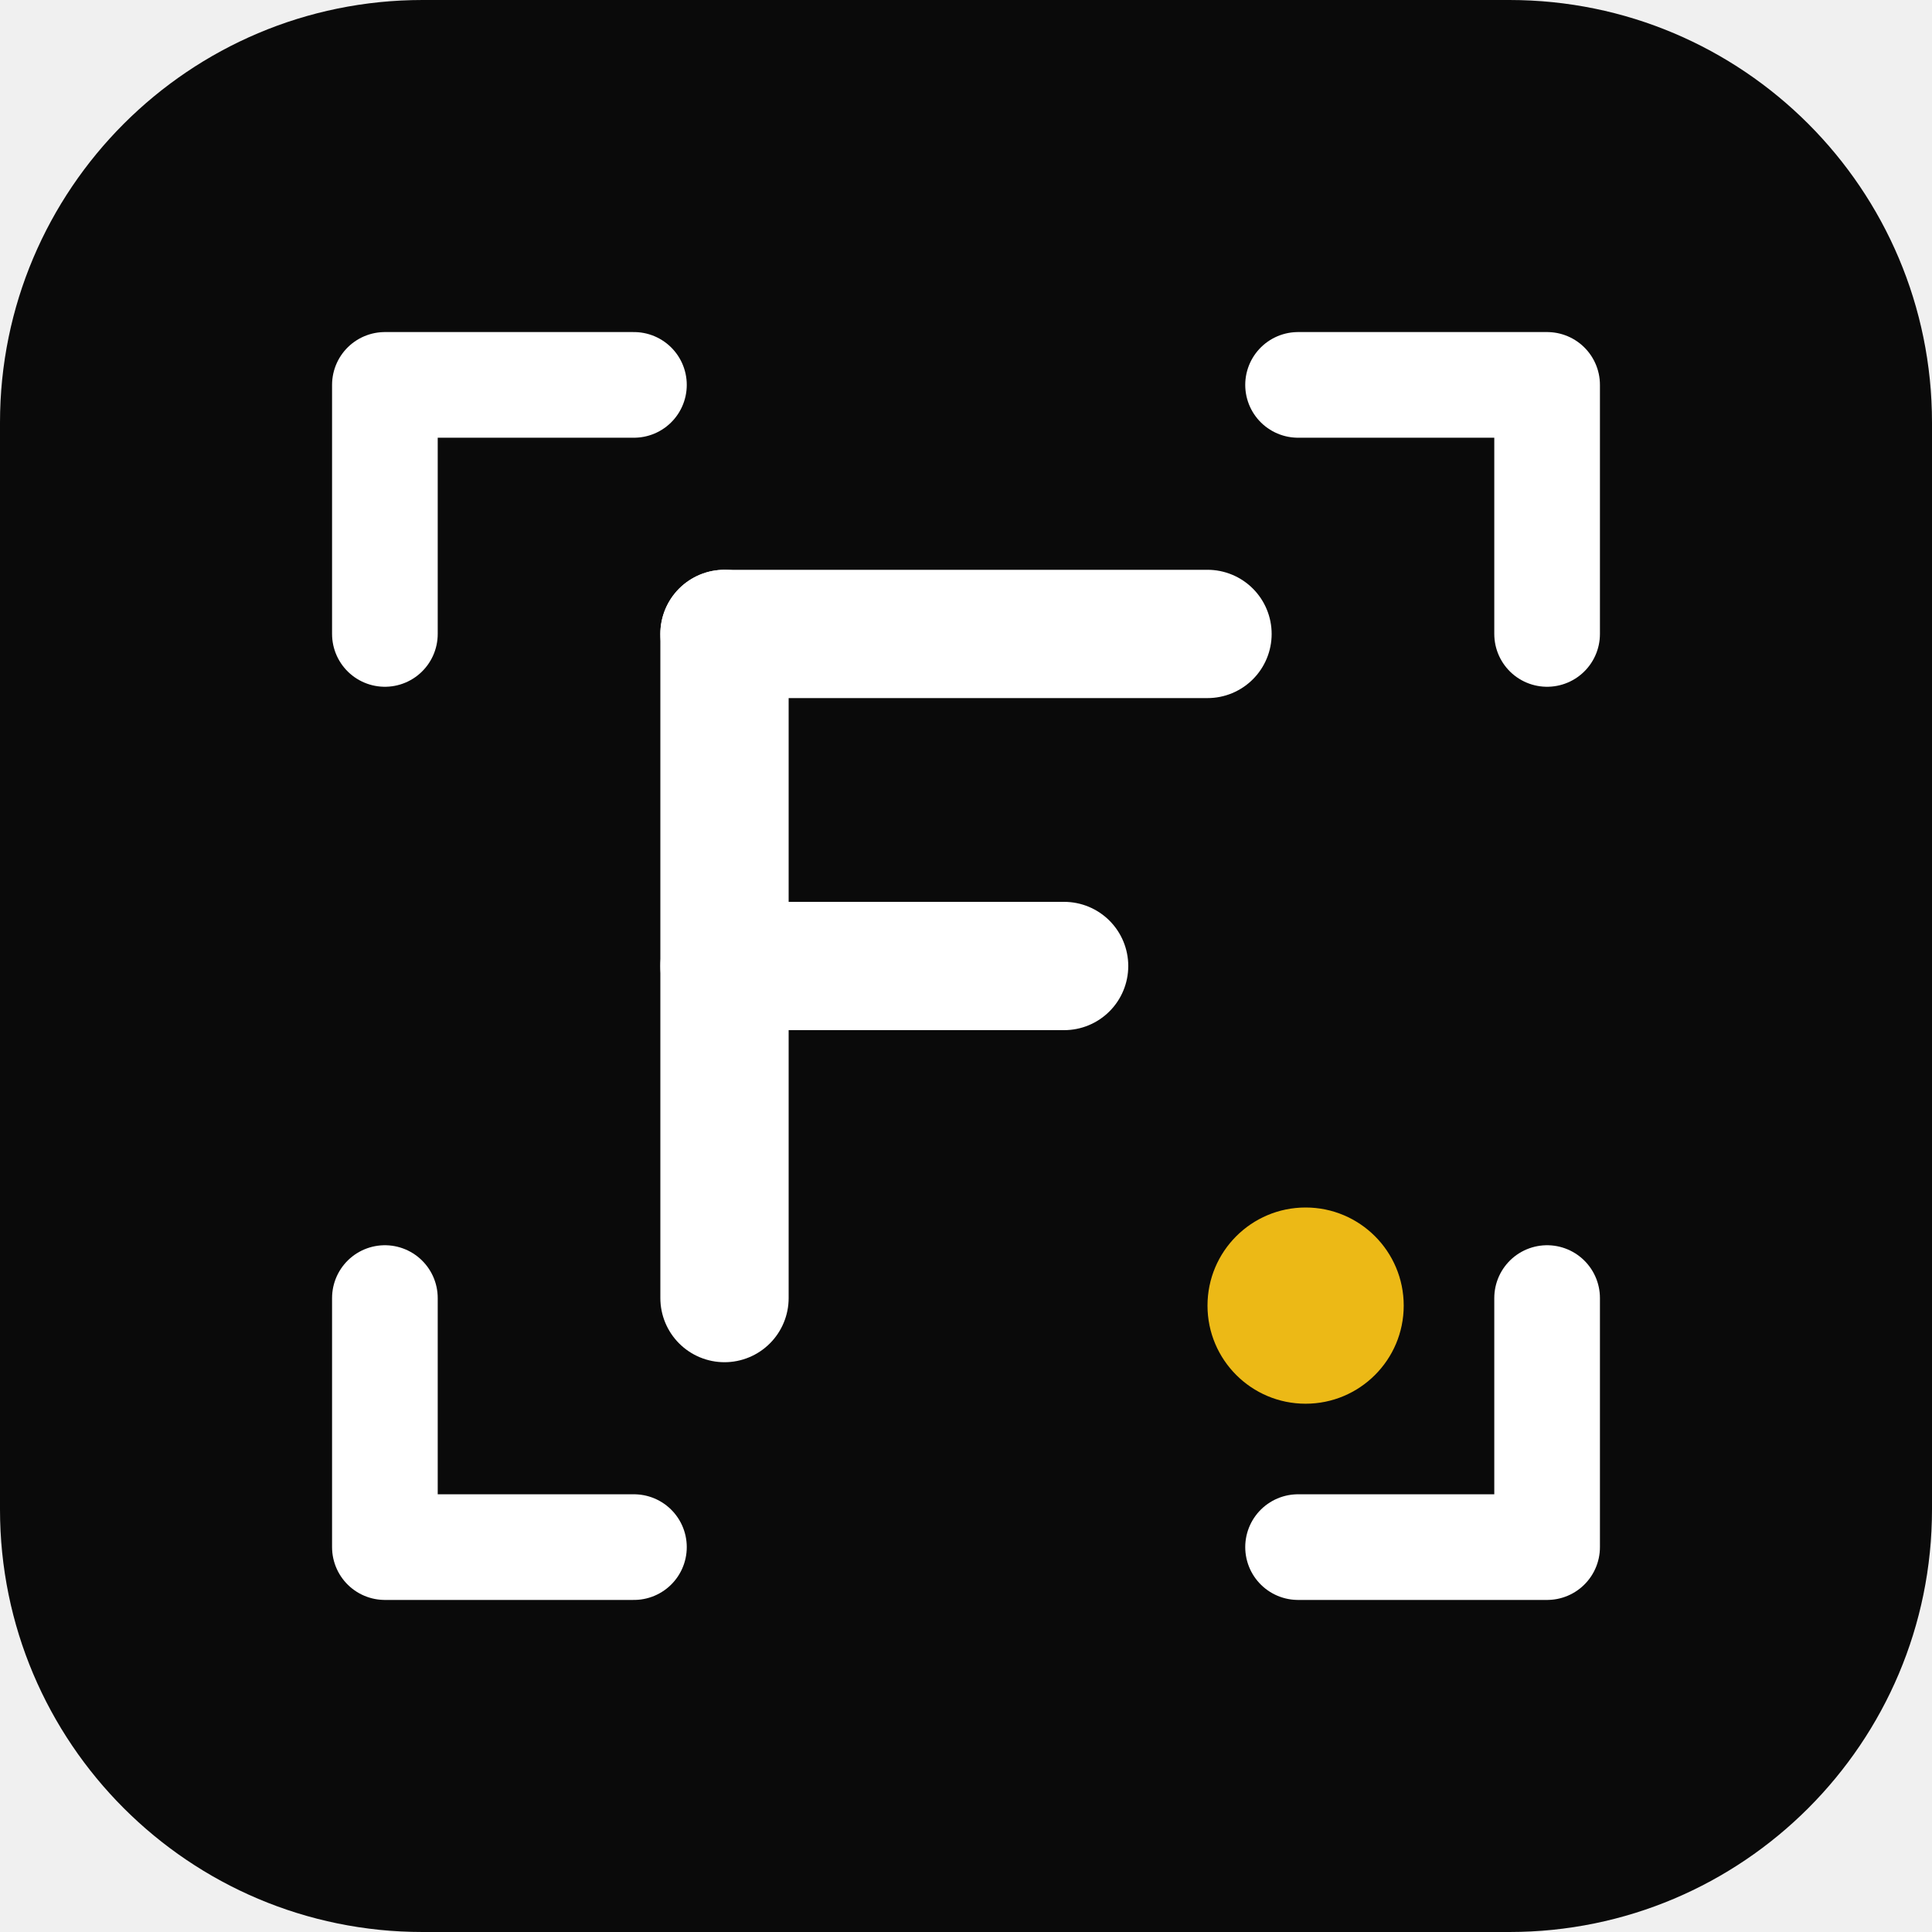
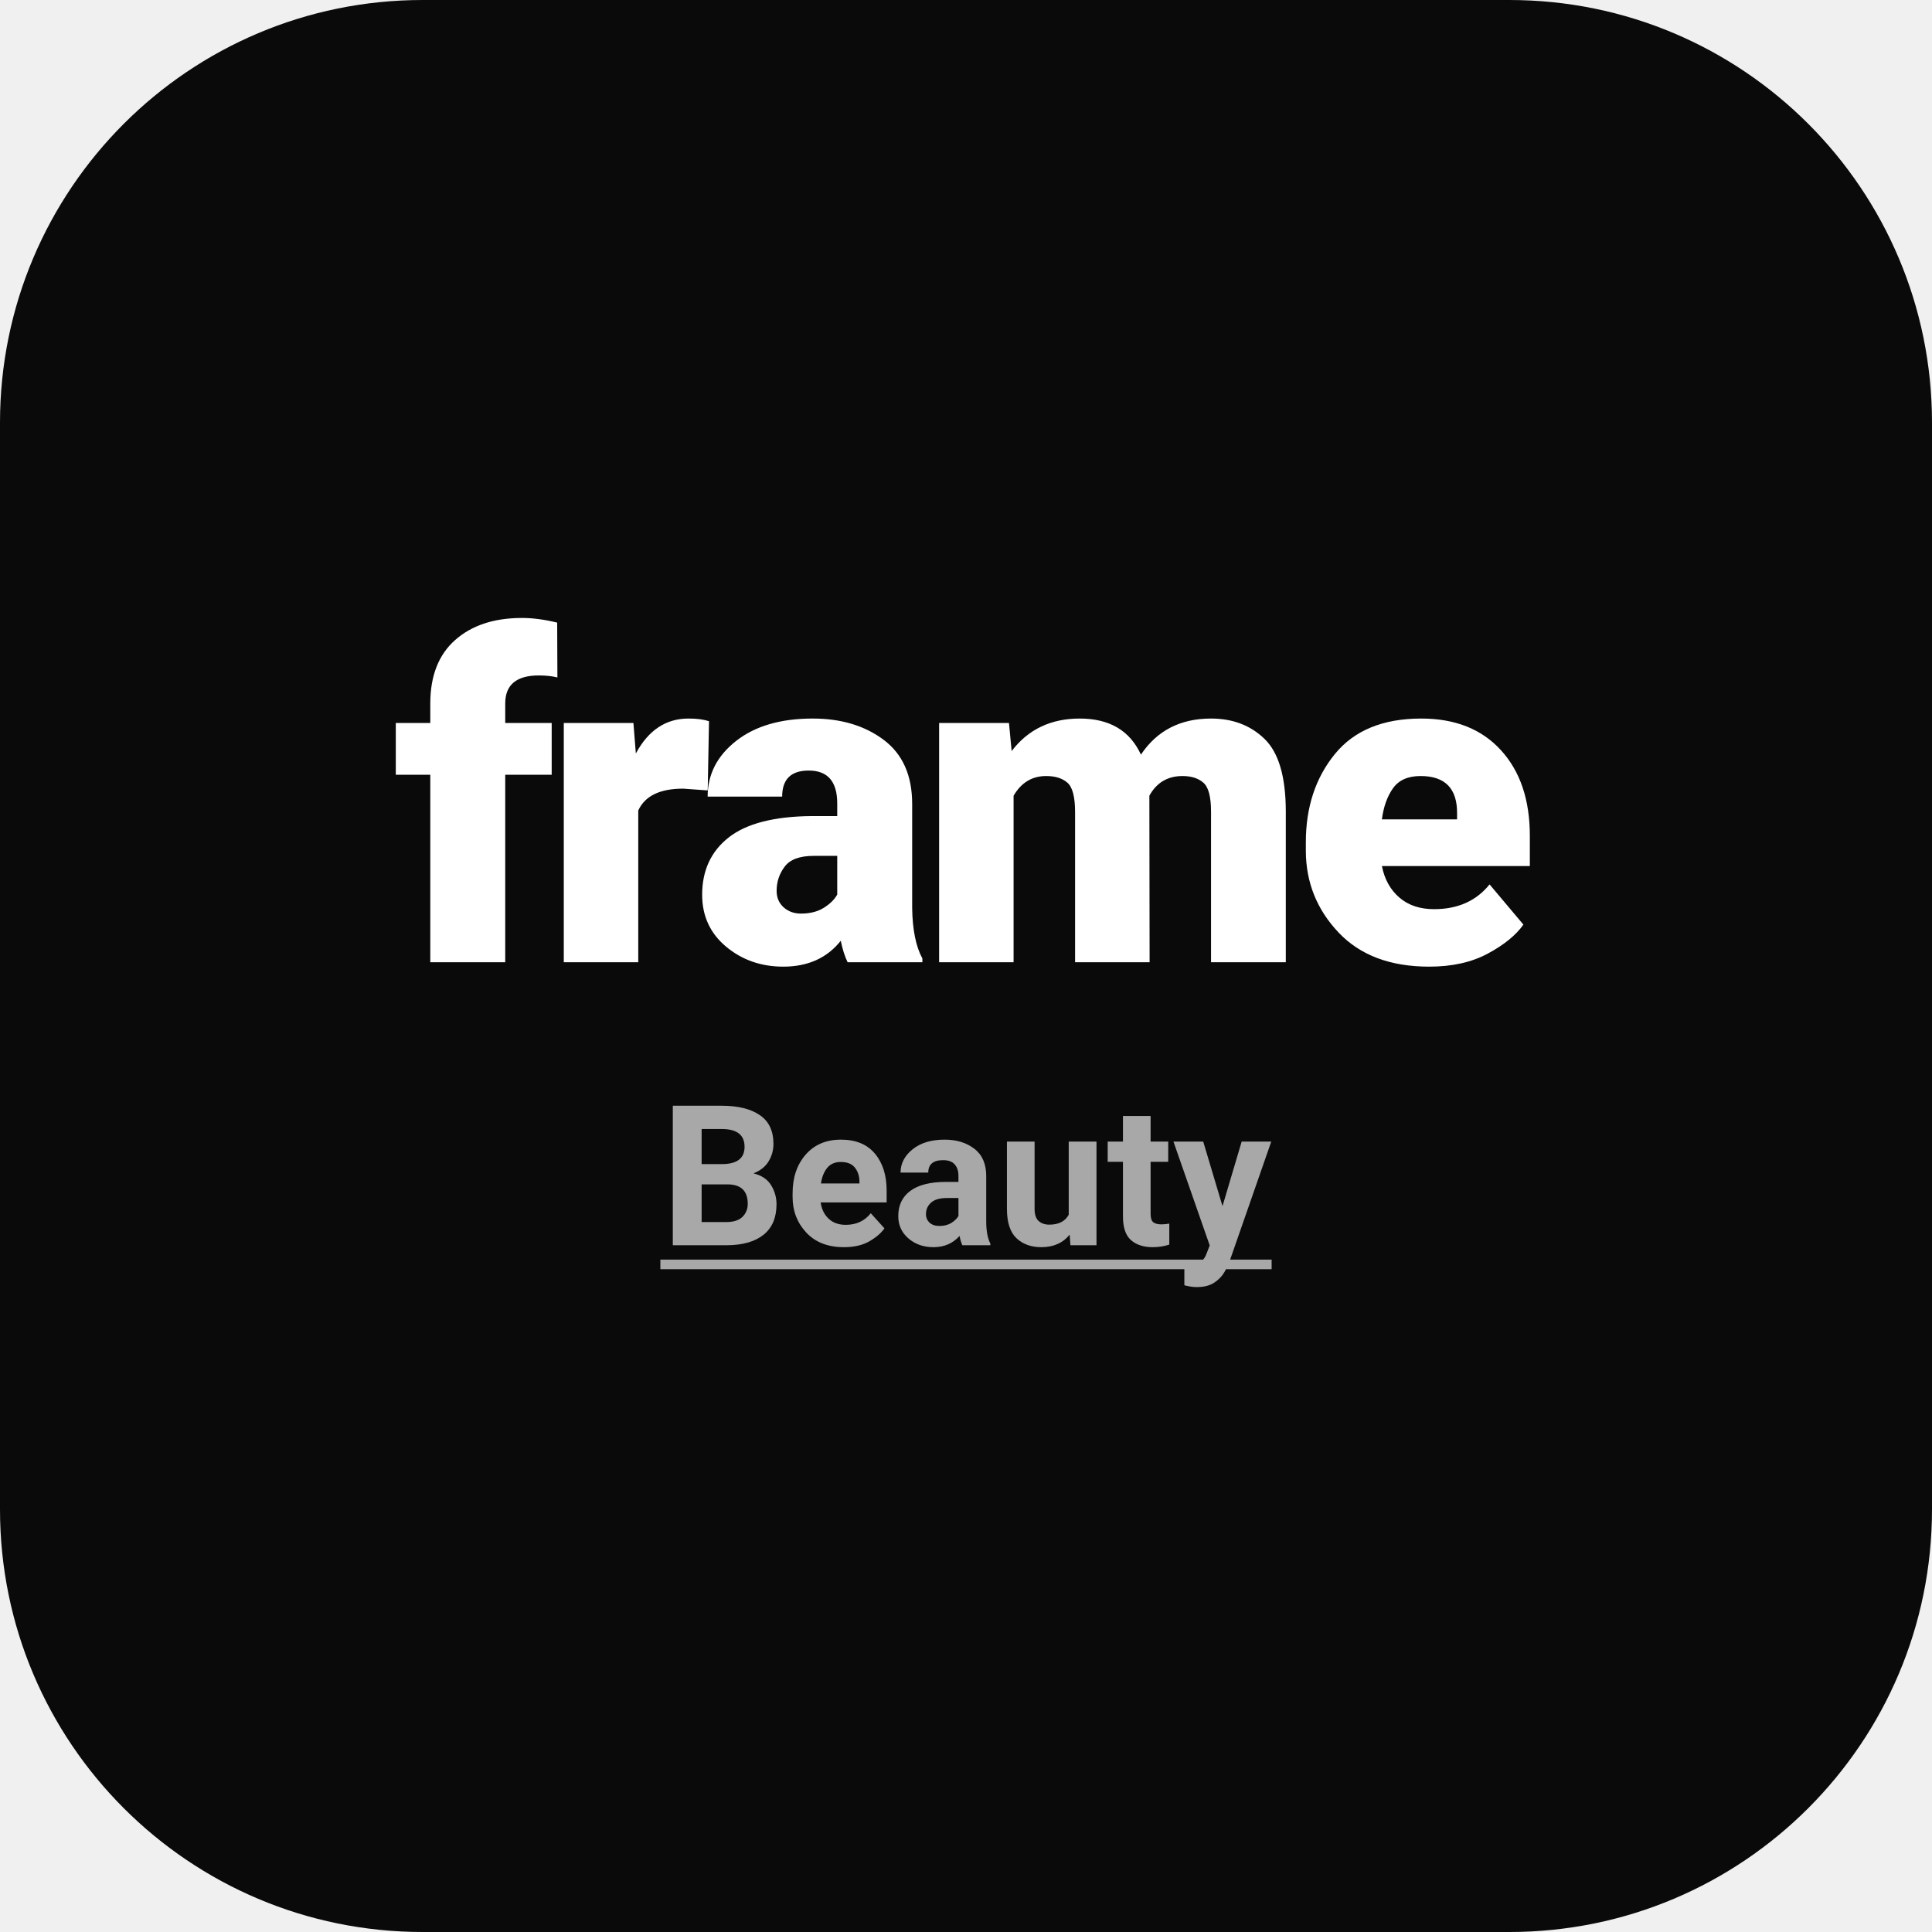
- <svg xmlns="http://www.w3.org/2000/svg" viewBox="0 0 512 512" role="img" aria-label="Frame Beauty">
+ <svg xmlns="http://www.w3.org/2000/svg" viewBox="0 0 512 512" role="img" aria-label="frame Beauty">
  <rect width="512" height="512" rx="112" ry="112" fill="#0A0A0A" />
-   <g fill="none" stroke="#FFFFFF" stroke-width="28" stroke-linecap="round" stroke-linejoin="round">
-     <path d="M 168 102 H 102 V 168" />
-     <path d="M 344 102 H 410 V 168" />
-     <path d="M 102 344 V 410 H 168" />
-     <path d="M 410 344 V 410 H 344" />
-   </g>
-   <g fill="none" stroke="#FFFFFF" stroke-width="34" stroke-linecap="round" stroke-linejoin="round">
-     <path d="M 192 168 V 344" />
-     <path d="M 192 168 H 320" />
-     <path d="M 192 256 H 282" />
-   </g>
-   <circle cx="346" cy="346" r="26" fill="#ECB916" />
+   <text x="256" y="255" font-family="system-ui, -apple-system, 'Segoe UI', Roboto, sans-serif" font-weight="900" font-size="120" letter-spacing="-4" fill="#FFFFFF" text-anchor="middle">
+     frame
+   </text>
+   <text x="256" y="330" font-family="system-ui, -apple-system, 'Segoe UI', Roboto, sans-serif" font-weight="700" font-size="52" fill="#A8A8A8" text-anchor="middle" text-decoration="underline">
+     Beauty
+   </text>
</svg>
